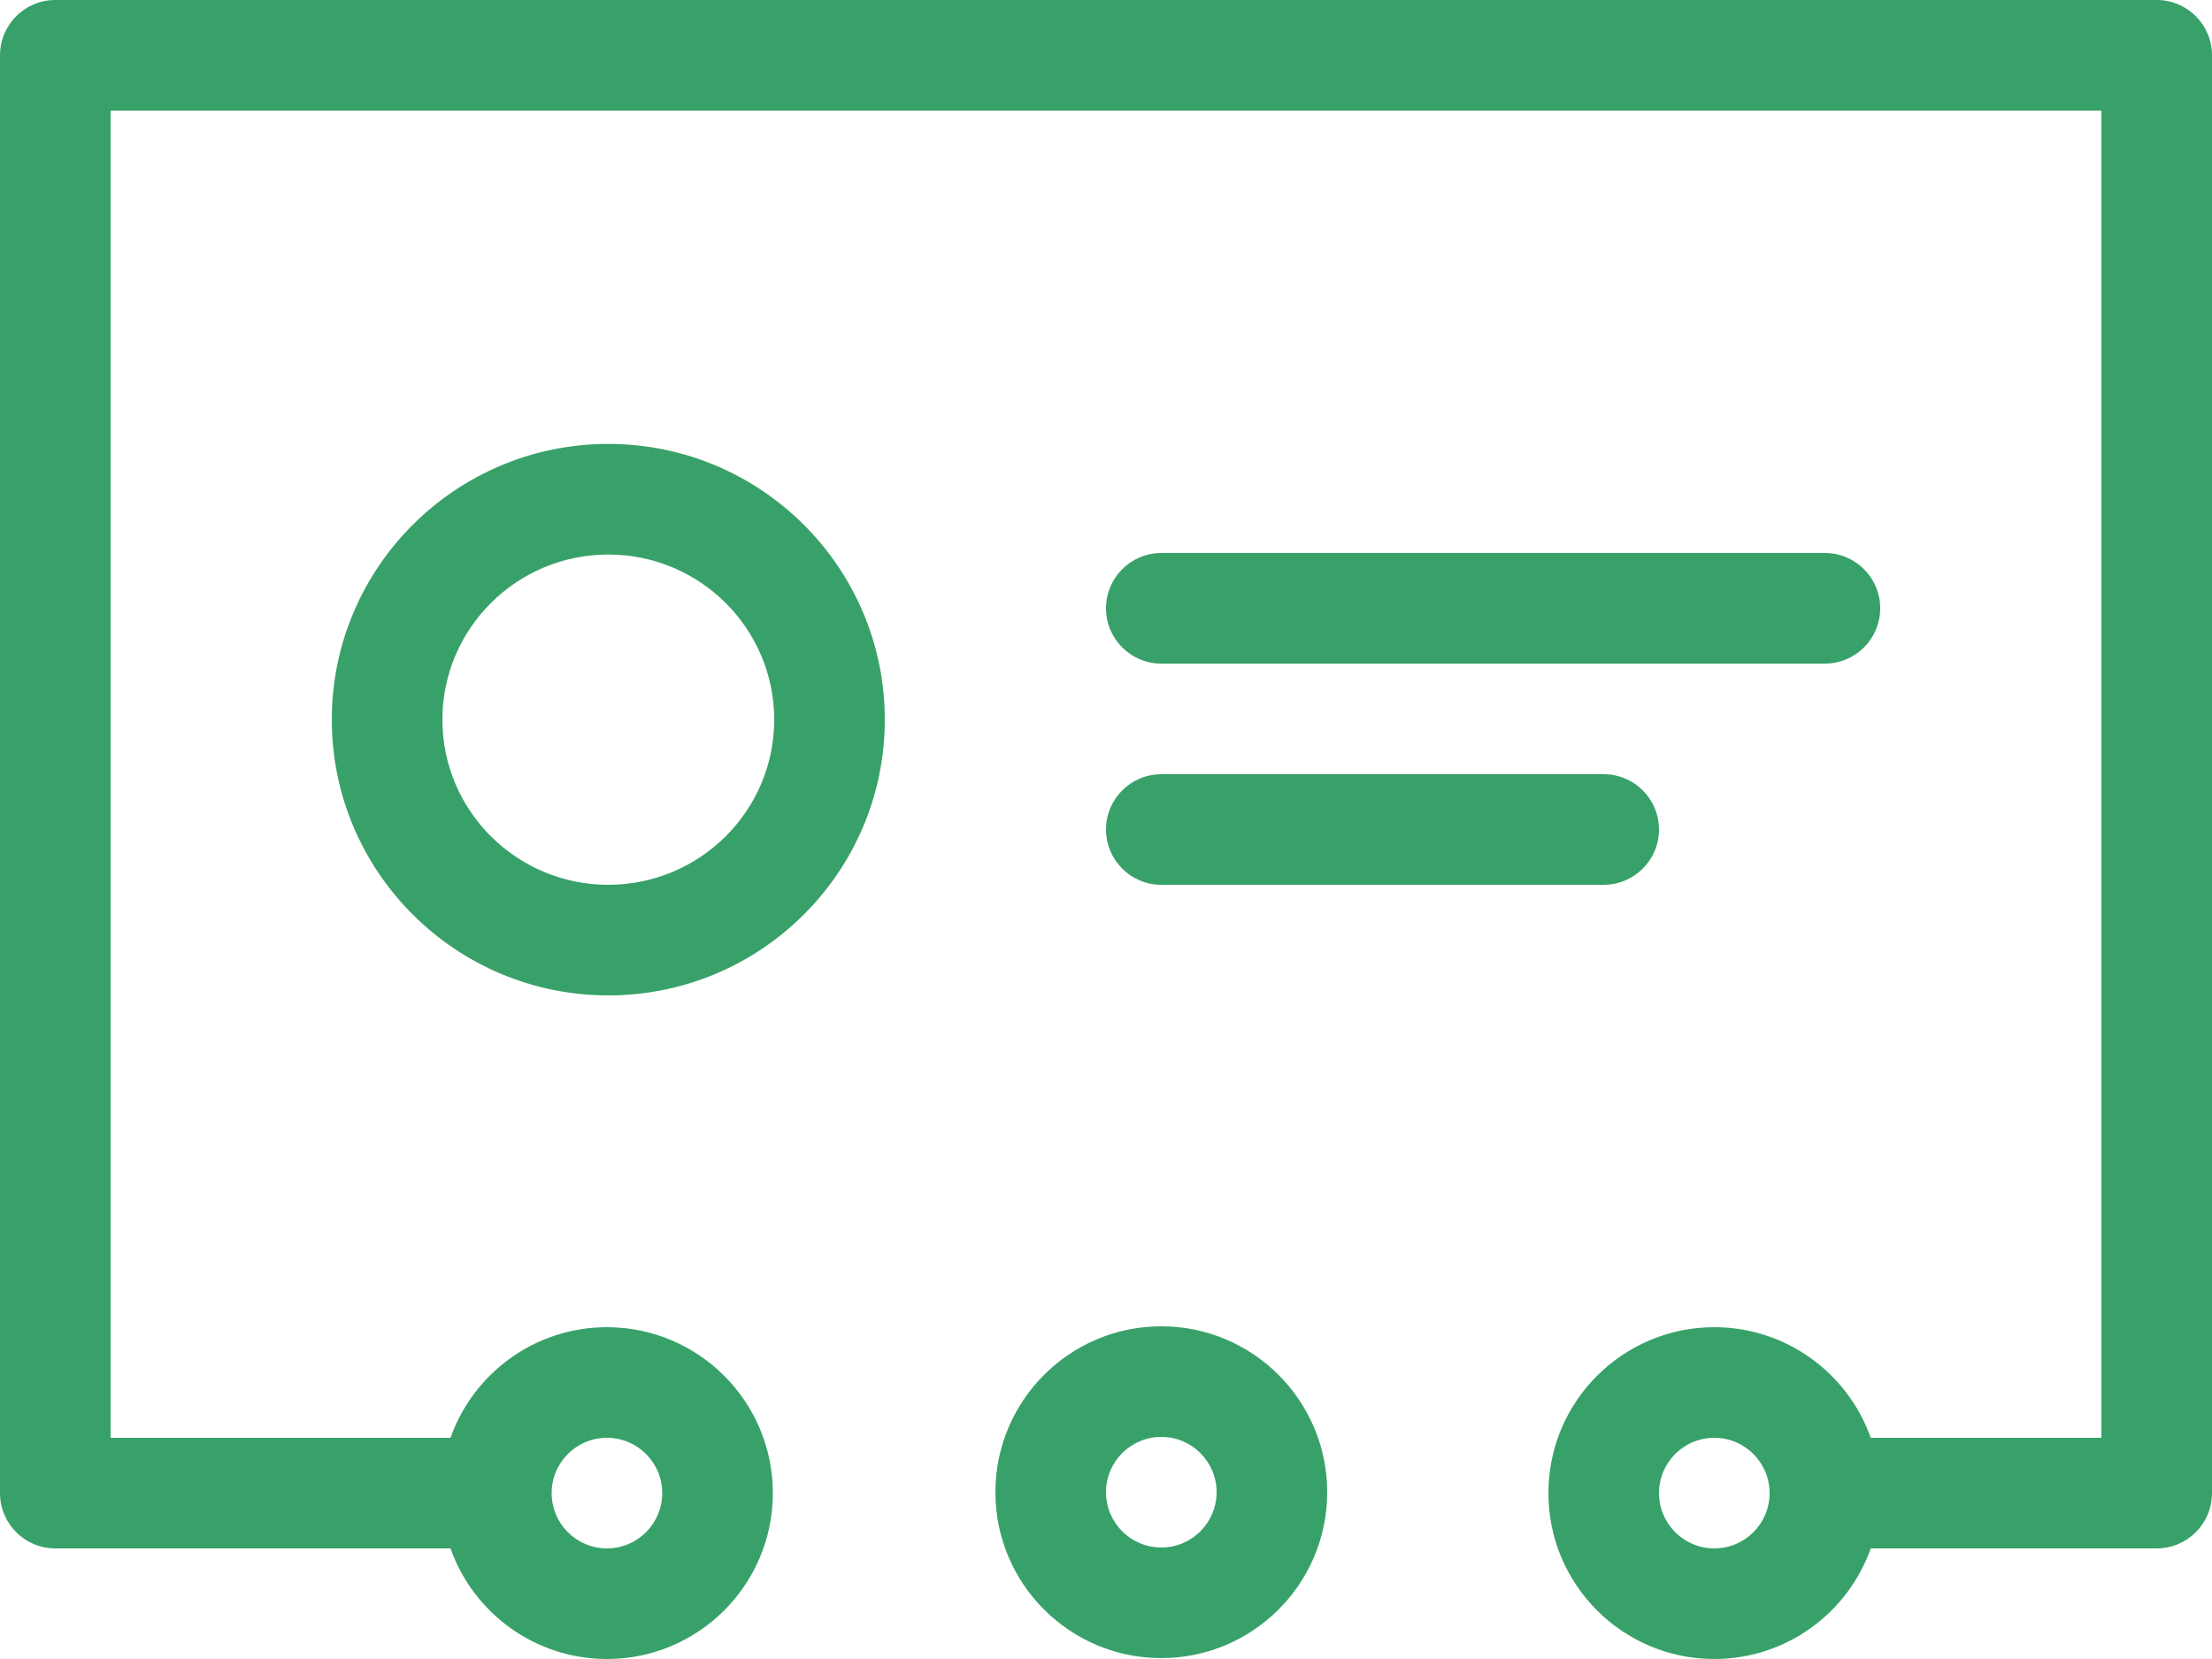
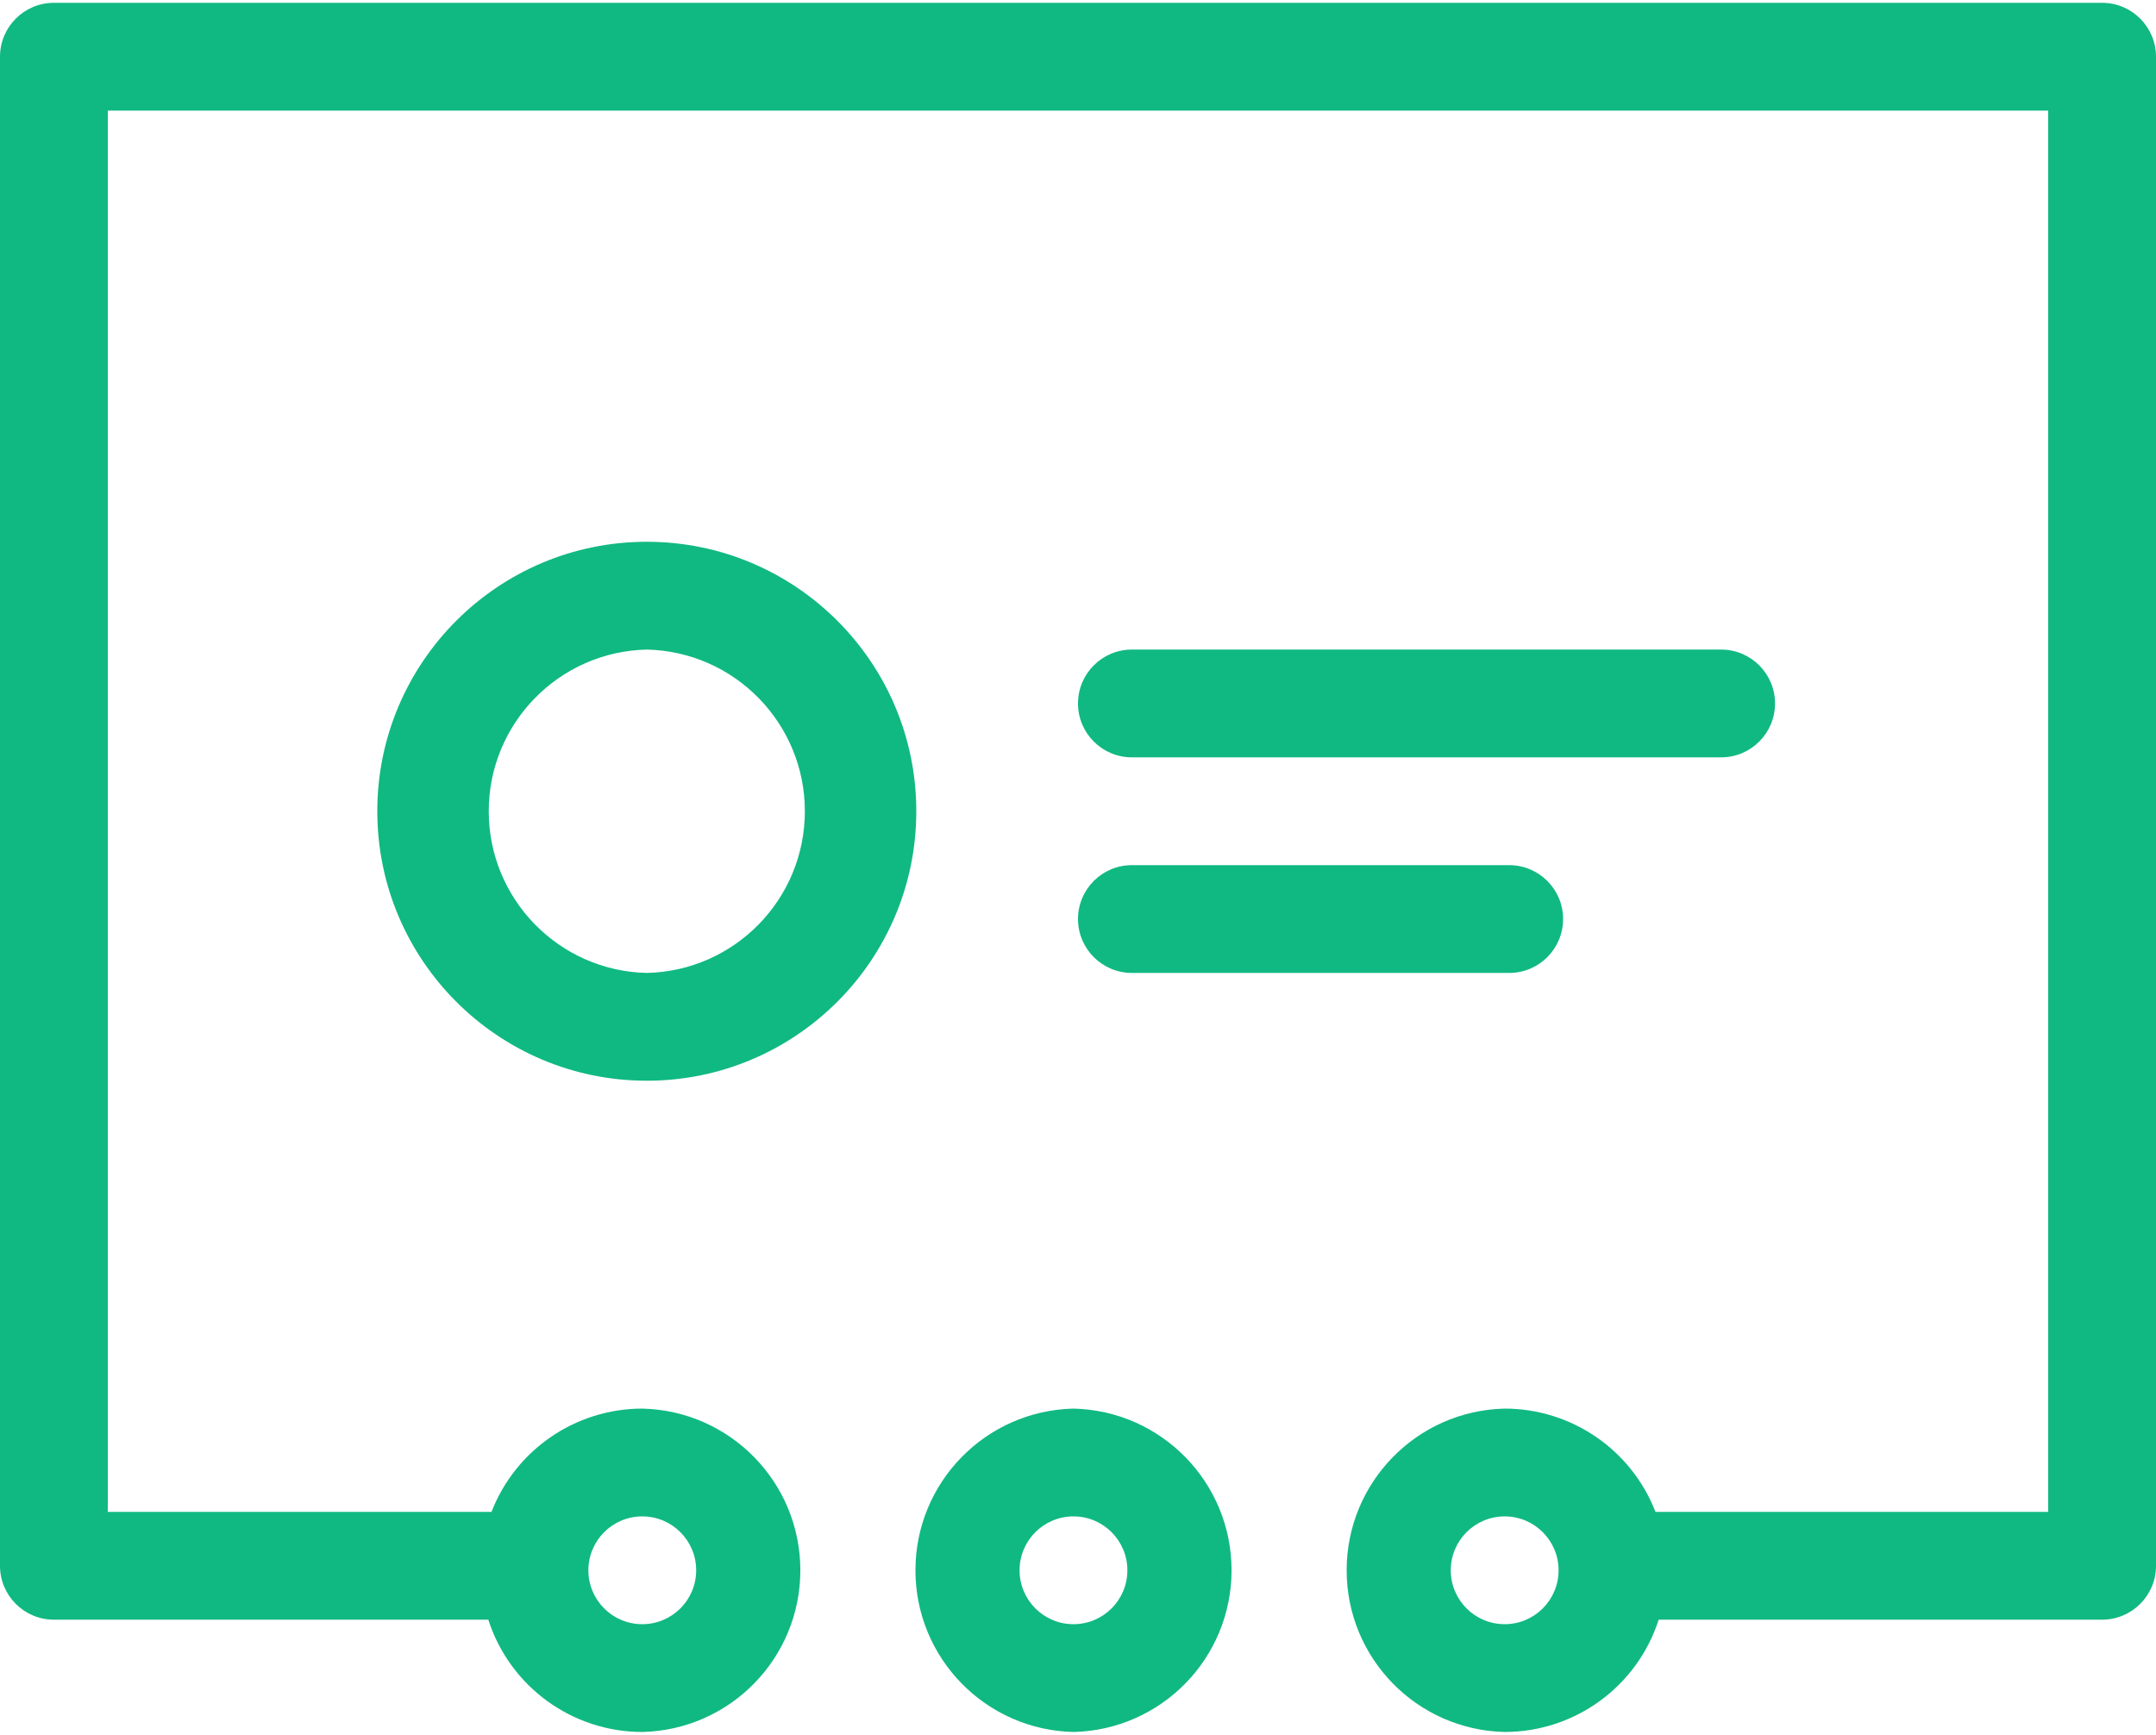
- <svg xmlns="http://www.w3.org/2000/svg" viewBox="0 0 200 150" fill="#38A169" fill-rule="evenodd" clip-rule="evenodd" stroke-linejoin="round" stroke-miterlimit="2">
-   <path d="M40.732 140H5a5 5 0 01-5-5V5a5 5 0 015-5h190a5 5 0 015 5v130a5 5 0 01-5 5h-25.855c-2.061 5.823-7.619 10-14.145 10-8.279 0-15-6.721-15-15s6.721-15 15-15c6.526 0 12.084 4.177 14.145 10H190V10H10v120h30.732c2.06-5.823 7.619-10 14.145-10 8.279 0 15 6.721 15 15s-6.721 15-15 15c-6.526 0-12.085-4.177-14.145-10zM105 119.919c-8.279 0-15 6.722-15 15 0 8.279 6.721 15 15 15s15-6.721 15-15c0-8.278-6.721-15-15-15zM54.877 130c2.759 0 5 2.24 5 5s-2.241 5-5 5c-2.76 0-5-2.24-5-5s2.24-5 5-5zM155 130c2.76 0 5 2.24 5 5s-2.24 5-5 5-5-2.24-5-5 2.24-5 5-5zm-50-.081c2.76 0 5 2.241 5 5 0 2.76-2.24 5-5 5s-5-2.24-5-5c0-2.759 2.24-5 5-5zM55 40.138c-13.803 0-25 11.176-25 24.931S41.197 90 55 90s25-11.176 25-24.931-11.197-24.931-25-24.931zm0 10c8.274 0 15 6.685 15 14.931C70 73.314 63.274 80 55 80c-8.274 0-15-6.686-15-14.931 0-8.246 6.726-14.931 15-14.931zM145 70h-40c-2.76 0-5 2.24-5 5s2.24 5 5 5h40c2.76 0 5-2.24 5-5s-2.24-5-5-5zm-40-10h60c2.76 0 5-2.24 5-5s-2.24-5-5-5h-60c-2.76 0-5 2.24-5 5s2.24 5 5 5z" />
+ <svg xmlns="http://www.w3.org/2000/svg" fill="#10b981" fill-rule="evenodd" stroke-linejoin="round" stroke-miterlimit="2" clip-rule="evenodd" viewBox="0 0 512 412">
+   <path d="M115.96 384.67a38.44 38.44 0 0036.57 26.67 38.41 38.41 0 000-76.8 38.44 38.44 0 00-35.81 24.53H25.6V26.27h460.8v332.8h-93.26a38.43 38.43 0 00-35.81-24.53 38.41 38.41 0 000 76.8 38.44 38.44 0 0036.57-26.67h105.3a12.8 12.8 0 0012.8-12.8V13.47A12.8 12.8 0 00499.2.67H12.8A12.8 12.8 0 000 13.47v358.4a12.8 12.8 0 0012.8 12.8zm138.97-50.13a38.41 38.41 0 000 76.8 38.41 38.41 0 000-76.8zm-102.4 25.6a12.8 12.8 0 11-.01 25.6 12.8 12.8 0 01.01-25.6zm102.4 0a12.8 12.8 0 11-.01 25.6 12.8 12.8 0 01.01-25.6zm102.4 0a12.8 12.8 0 11-.01 25.6 12.8 12.8 0 01.01-25.6zM153.6 128.67c-35.32 0-64 28.67-64 64 0 35.32 28.68 64 64 64s64-28.68 64-64c0-35.33-28.68-64-64-64zm204.8 76.8h-89.6a12.8 12.8 0 000 25.6h89.6a12.8 12.8 0 000-25.6zm-204.8-51.2a38.41 38.41 0 010 76.8 38.41 38.41 0 010-76.8zm115.2 25.6h139.93a12.8 12.8 0 000-25.6H268.8a12.8 12.8 0 000 25.6z" />
</svg>
